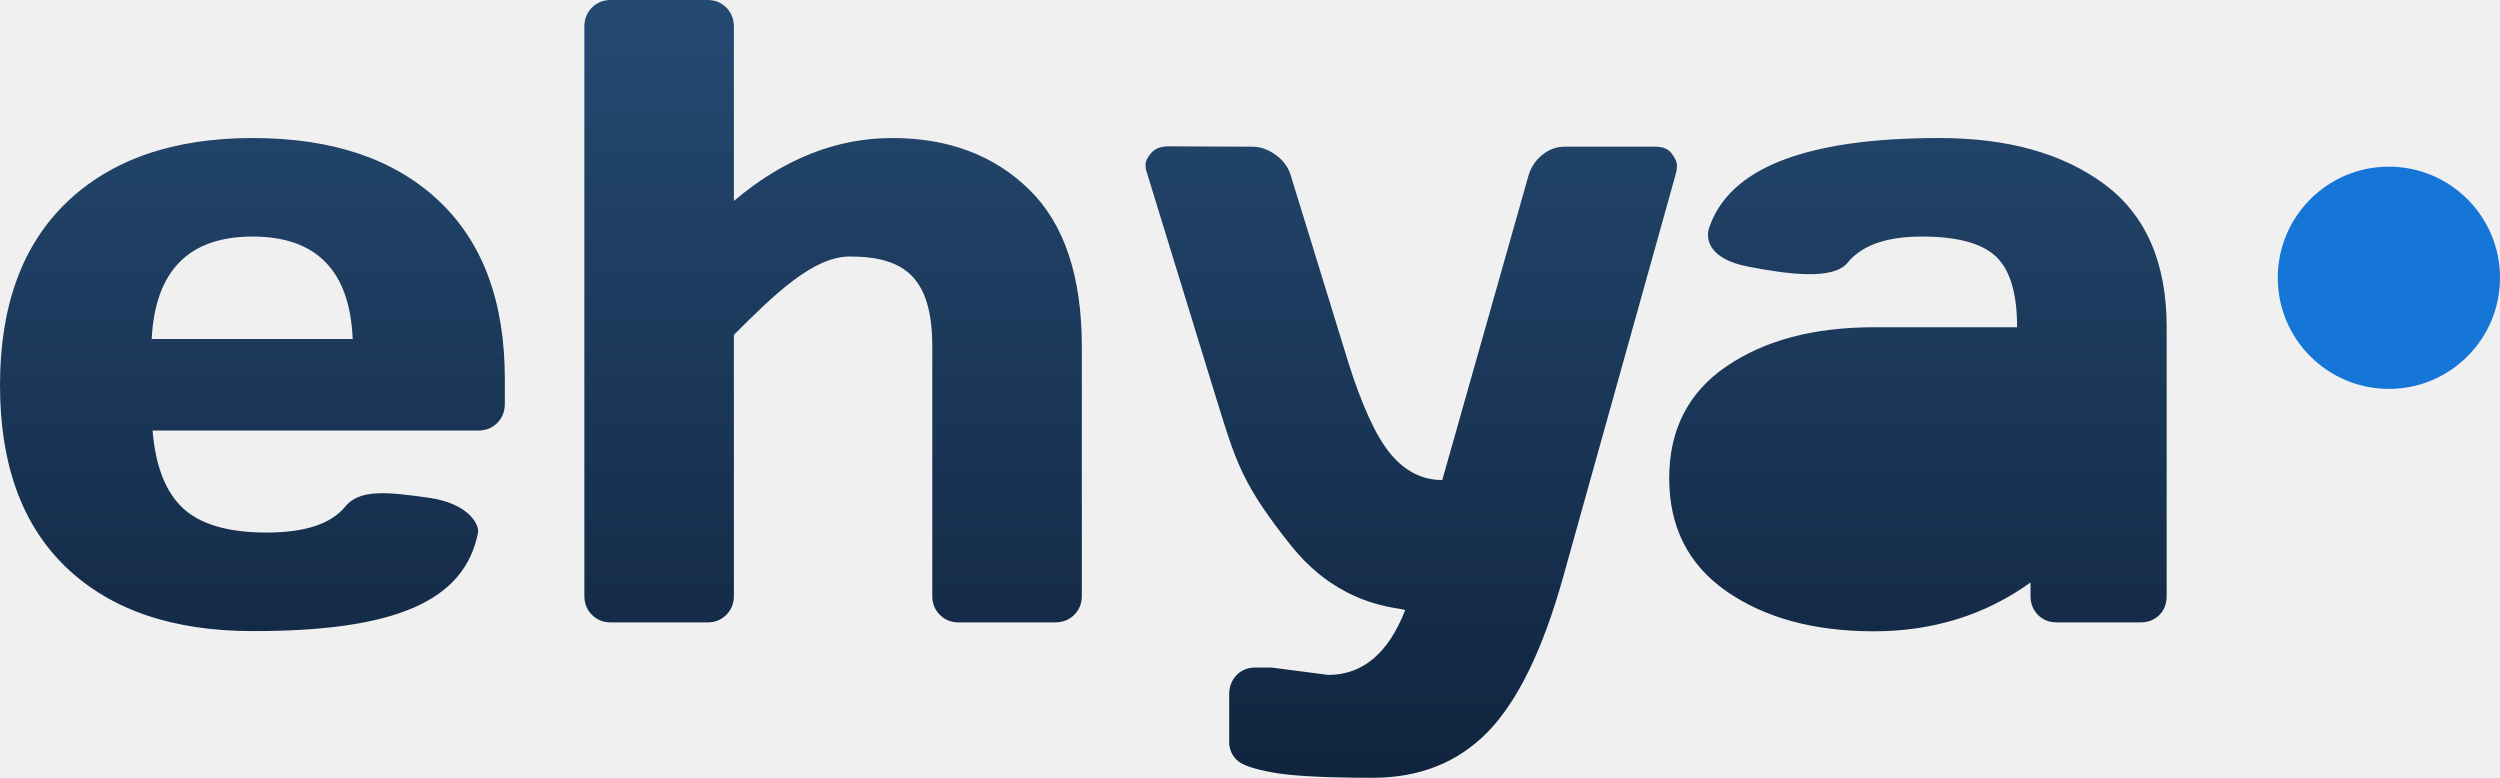
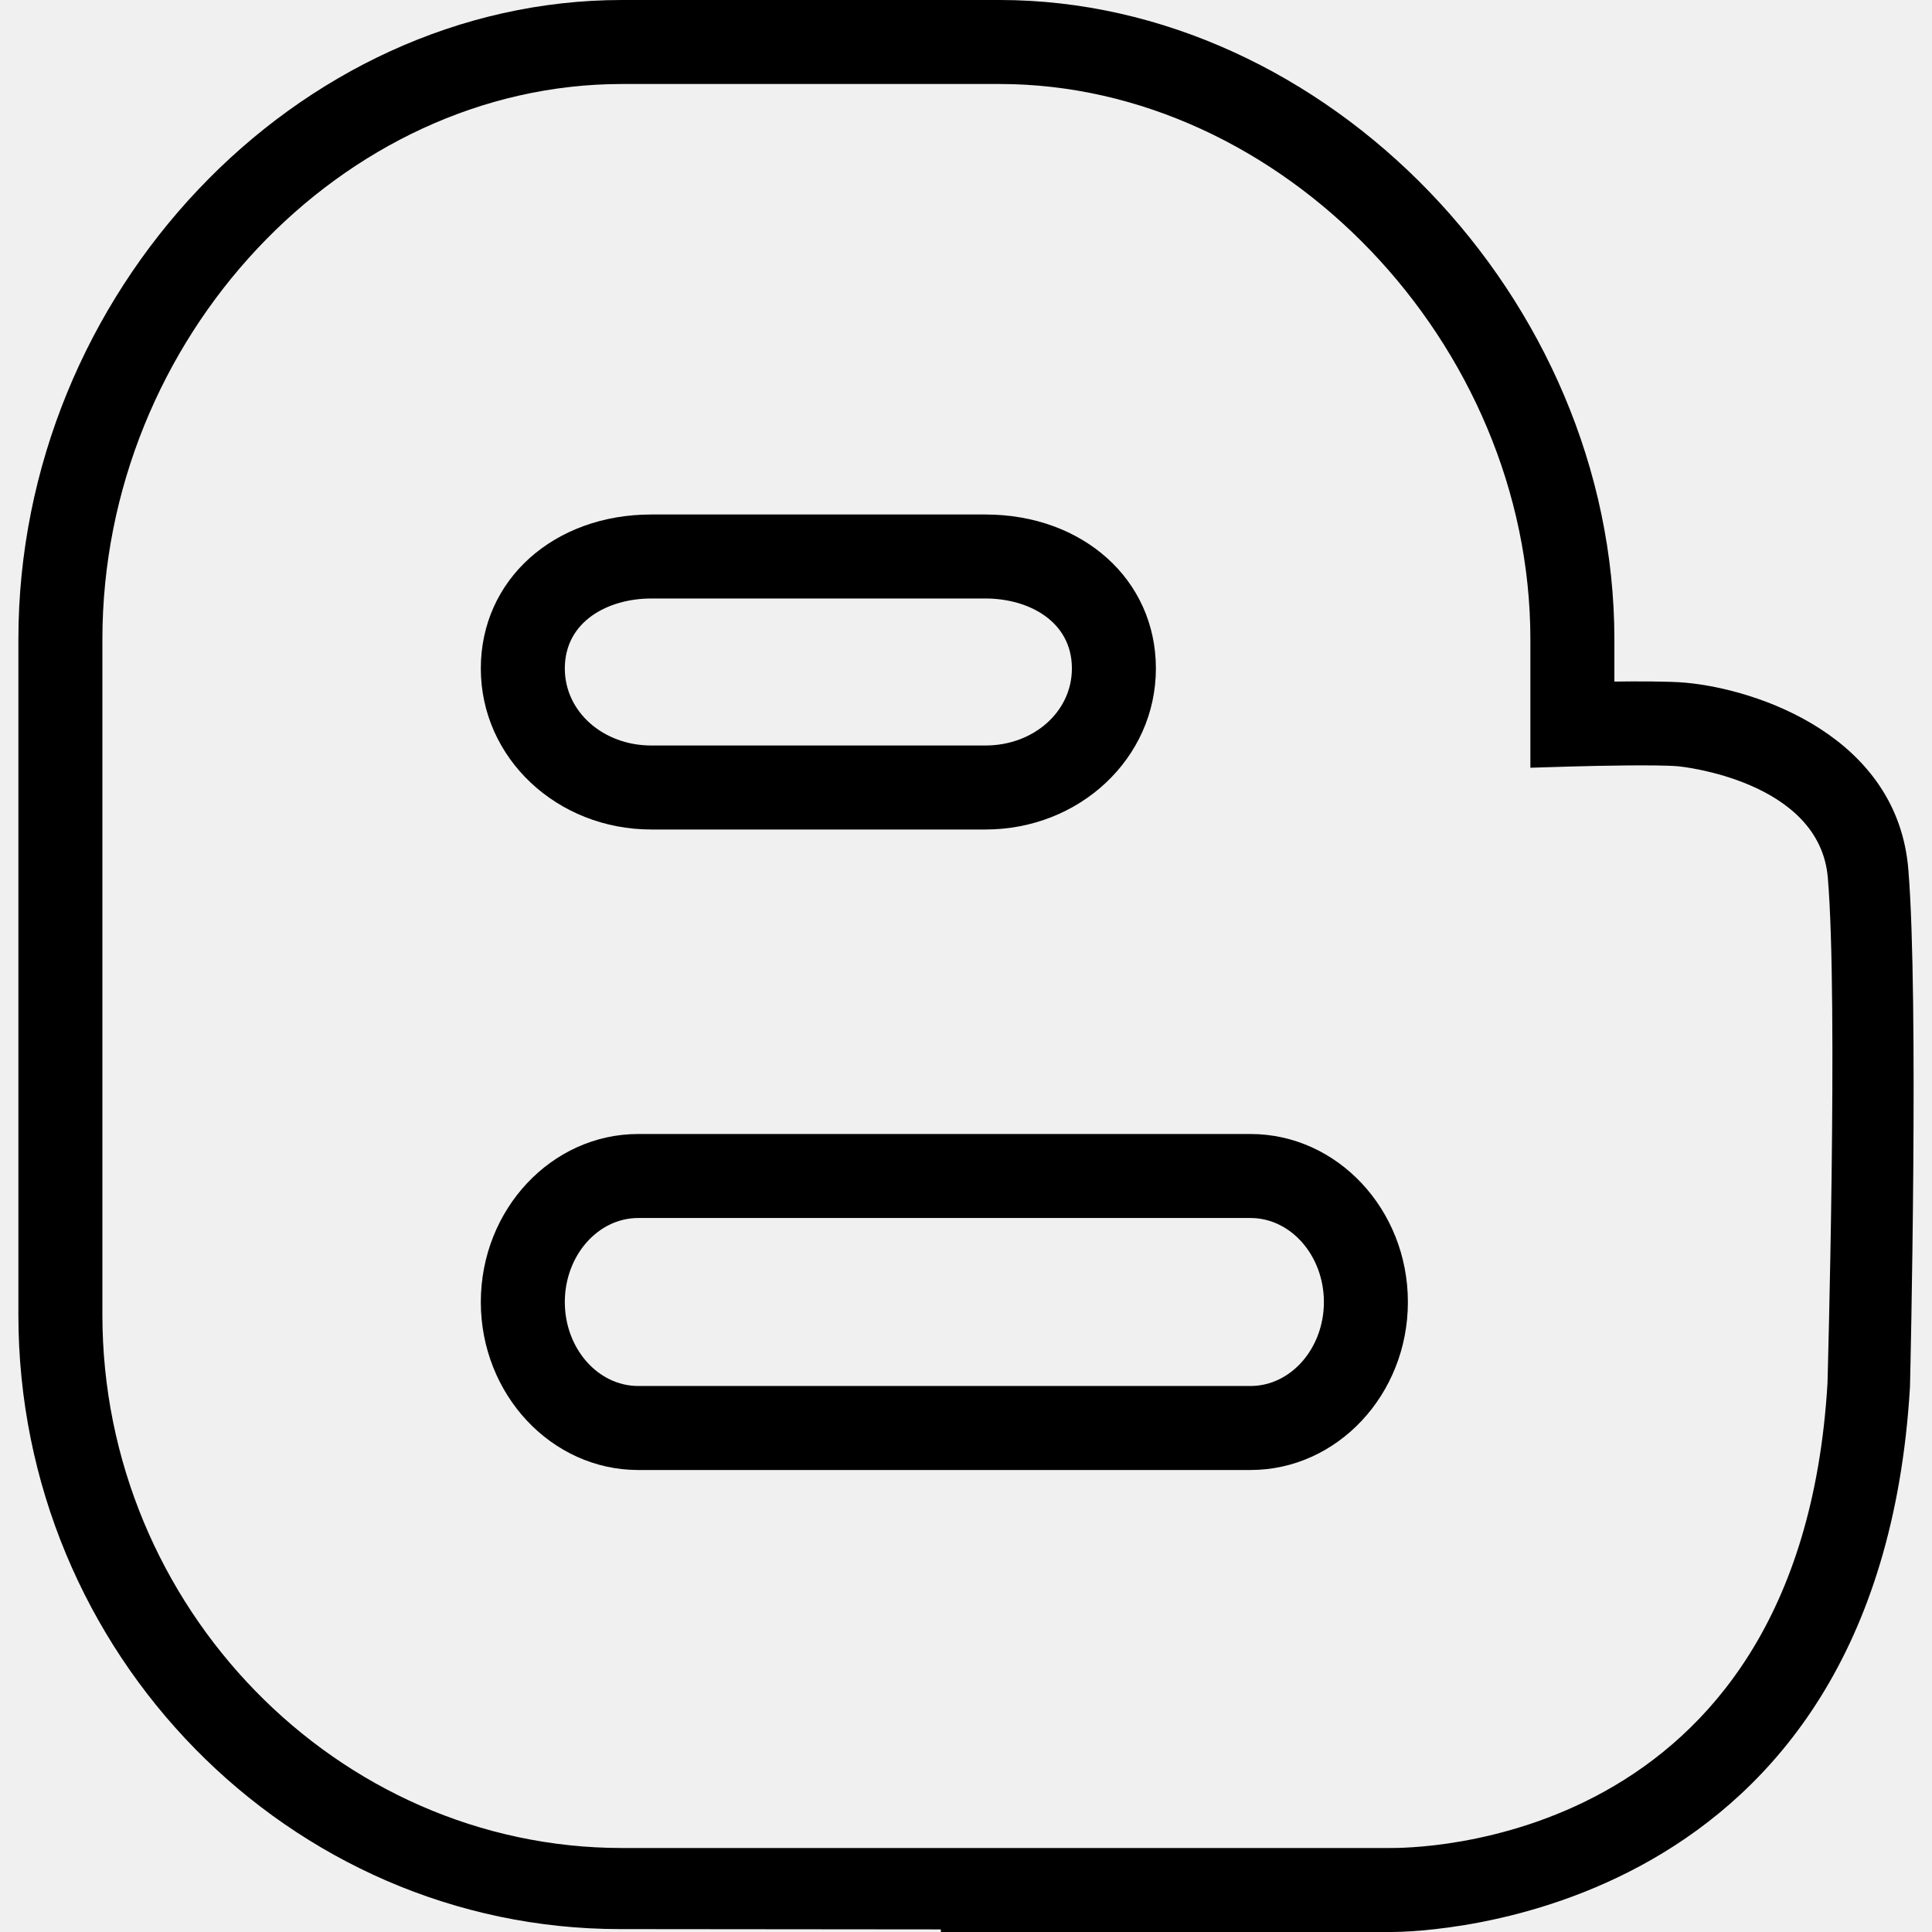
- <svg xmlns="http://www.w3.org/2000/svg" width="90" height="28" viewBox="0 0 90 28" fill="none">
-   <g clip-path="url(#clip0_8_2153)">
-     <path fillRule="evenodd" clipRule="evenodd" d="M21.037 0.969V21.453C21.037 21.724 21.127 21.951 21.309 22.133C21.49 22.315 21.716 22.406 21.986 22.406H25.471C25.741 22.406 25.966 22.315 26.148 22.133C26.329 21.951 26.42 21.724 26.42 21.453V12.056C27.904 10.566 29.293 9.234 30.59 9.234C32.571 9.234 33.562 9.995 33.562 12.484V21.453C33.562 21.724 33.653 21.951 33.834 22.133C34.016 22.315 34.241 22.406 34.511 22.406H37.981C38.261 22.406 38.492 22.315 38.673 22.133C38.855 21.951 38.946 21.724 38.946 21.453V12.484C38.946 9.943 38.313 8.055 37.047 6.82C35.782 5.586 34.14 4.969 32.123 4.969C30.105 4.969 28.204 5.724 26.42 7.234V0.969C26.42 0.687 26.329 0.456 26.148 0.273C25.966 0.091 25.741 0 25.471 0H21.986C21.716 0 21.49 0.091 21.309 0.273C21.127 0.456 21.037 0.687 21.037 0.969ZM2.396 20.438C0.799 18.917 0 16.727 0 13.867C0 11.008 0.804 8.81 2.412 7.273C4.02 5.737 6.25 4.969 9.102 4.969C11.955 4.969 14.18 5.716 15.777 7.211C17.375 8.706 18.174 10.849 18.174 13.641V14.531C18.174 14.812 18.083 15.044 17.901 15.227C17.72 15.409 17.489 15.5 17.209 15.5H5.493C5.596 16.781 5.962 17.713 6.589 18.297C7.217 18.88 8.221 19.172 9.6 19.172C10.98 19.172 11.924 18.859 12.432 18.234C12.94 17.609 13.914 17.705 15.416 17.916C16.919 18.126 17.258 18.921 17.209 19.172C16.732 21.633 14.236 22.728 9.087 22.719C6.224 22.719 3.994 21.958 2.396 20.438ZM5.461 12.203H12.697C12.593 9.745 11.392 8.516 9.095 8.516C6.797 8.516 5.586 9.745 5.461 12.203ZM45.776 24.031L47.815 24.297C49.053 24.297 49.975 23.524 50.581 21.979C50.592 21.951 50.503 21.937 50.339 21.91C49.712 21.808 47.984 21.527 46.476 19.638C44.748 17.473 44.491 16.637 43.822 14.458L43.821 14.457C43.754 14.237 43.682 14.003 43.604 13.753L41.285 6.206C41.254 6.122 41.239 6.026 41.239 5.917C41.239 5.807 41.304 5.675 41.433 5.518C41.563 5.362 41.757 5.279 42.017 5.268L45.076 5.281C45.377 5.281 45.665 5.383 45.94 5.586C46.214 5.789 46.393 6.042 46.476 6.344L48.515 12.969C49.023 14.594 49.539 15.719 50.063 16.344C50.587 16.969 51.206 17.281 51.922 17.281L55.019 6.344C55.102 6.042 55.265 5.789 55.509 5.586C55.752 5.383 56.025 5.281 56.326 5.281H59.609C59.868 5.281 60.06 5.365 60.184 5.531C60.309 5.698 60.371 5.836 60.371 5.945C60.371 6.055 60.361 6.146 60.34 6.219L56.263 20.812C55.537 23.396 54.637 25.24 53.564 26.344C52.49 27.448 51.108 28 49.417 28L48.767 27.997C47.416 27.982 46.438 27.921 45.831 27.812C45.13 27.688 44.692 27.534 44.516 27.352C44.34 27.169 44.251 26.958 44.251 26.719V25C44.251 24.719 44.34 24.487 44.516 24.305C44.692 24.122 44.92 24.031 45.2 24.031H45.776ZM62.145 21.281C60.776 20.323 60.091 18.969 60.091 17.219C60.091 15.469 60.778 14.125 62.153 13.188C63.527 12.25 65.298 11.781 67.466 11.781H72.616C72.616 10.562 72.362 9.714 71.854 9.234C71.346 8.755 70.456 8.516 69.186 8.516C67.999 8.516 67.143 8.79 66.617 9.339L66.509 9.461C65.996 10.091 64.379 9.877 62.937 9.599C61.493 9.321 61.4 8.585 61.529 8.202C62.253 6.046 65.016 4.969 69.816 4.969C72.284 4.969 74.266 5.523 75.759 6.633C77.253 7.742 78 9.458 78 11.781V21.453C78 21.734 77.912 21.963 77.736 22.141C77.559 22.318 77.331 22.406 77.051 22.406H74.048C73.768 22.406 73.54 22.315 73.363 22.133C73.187 21.951 73.099 21.724 73.099 21.453V20.969C71.46 22.146 69.569 22.732 67.427 22.727C65.285 22.721 63.524 22.24 62.145 21.281ZM67.84 15.328H72.616V17.766C71.133 18.703 69.593 19.172 67.995 19.172C67.197 19.172 66.579 18.99 66.144 18.625C65.708 18.26 65.49 17.797 65.49 17.234C65.49 16.672 65.7 16.213 66.12 15.859C66.54 15.505 67.114 15.328 67.84 15.328Z" fill="url(#paint0_linear_8_2153)" />
-     <circle cx="86" cy="10" r="4" fill="#1576D8" />
+ <svg xmlns="http://www.w3.org/2000/svg" fill="#000000" height="64px" width="64px" version="1.1" id="Layer_1" viewBox="0 0 512 512" xml:space="preserve">
+   <g id="SVGRepo_bgCarrier" stroke-width="0" />
+   <g id="SVGRepo_tracerCarrier" stroke-linecap="round" stroke-linejoin="round" />
+   <g id="SVGRepo_iconCarrier">
+     <g>
+       <g>
+         <path d="M505.742,230.581v-0.004c-2.783-35.326-39.815-47.935-59.174-49.668c-4.283-0.375-13.174-0.364-18.739-0.283v-11.152 C427.829,79.072,351.422,0,264.9,0H164.846C78.639,0,4.873,77.485,4.873,169.474v178.977c0,89.761,71.812,162.783,159.508,162.783 l84.949,0.079l0.016,0.688h118.663c0.043,0,0.228,0,0.543,0c9.261,0,129.198-3.003,137.611-144.394 C506.272,363.421,508.525,264.603,505.742,230.581z M484.302,366.628c-7.38,124.065-111.326,123.112-115.978,123.112h-87.326 h-0.174H164.846c-75.424,0-137.712-63.799-137.712-141.288V169.474c0-79.925,63.571-147.213,137.712-147.213H264.9 c74.663,0,140.668,68.67,140.668,147.213v33.984l11.204-0.337c5.978-0.174,22.579-0.533,28.068-0.038 c0.37,0.031,37.329,3.701,39.546,29.458C487.18,265.318,484.313,365.965,484.302,366.628z" />
+       </g>
+     </g>
+     <g>
+       <g>
+         <path d="M261.161,136.348h-88.576c-25.75,0-45.163,17.223-45.163,40.799c0,23.842,20.261,42.679,45.163,42.679h88.576 c24.902,0,45.163-18.837,45.163-42.679C306.324,153.571,286.911,136.348,261.161,136.348z M261.161,197.565h-88.576 c-12.631,0-22.902-8.853-22.902-20.419c0-12.538,11.522-18.538,22.902-18.538h88.576c11.381,0,22.902,6,22.902,18.538 C284.063,188.712,273.791,197.565,261.161,197.565z" />
+       </g>
+     </g>
+     <g>
+       <g>
+         <path d="M331.389,300.522h-162.25c-23,0-41.717,20.011-41.717,44.533c0,24.511,18.718,44.511,41.717,44.511h162.25 c23,0,41.717-20,41.717-44.511C373.107,320.533,354.389,300.522,331.389,300.522z M331.389,367.304h-162.25 c-10.728,0-19.457-10.011-19.457-22.25c0-12.25,8.728-22.272,19.457-22.272h162.25c10.728,0,19.457,10.022,19.457,22.272 C350.846,357.293,342.117,367.304,331.389,367.304z" />
+       </g>
+     </g>
  </g>
-   <defs>
-     <linearGradient id="paint0_linear_8_2153" x1="0" y1="0" x2="0" y2="28" gradientUnits="userSpaceOnUse">
-       <stop stop-color="#254A72" />
-       <stop offset="1" stop-color="#10243E" />
-     </linearGradient>
-     <clipPath id="clip0_8_2153">
-       <rect width="90" height="28" fill="white" />
-     </clipPath>
-   </defs>
</svg>
